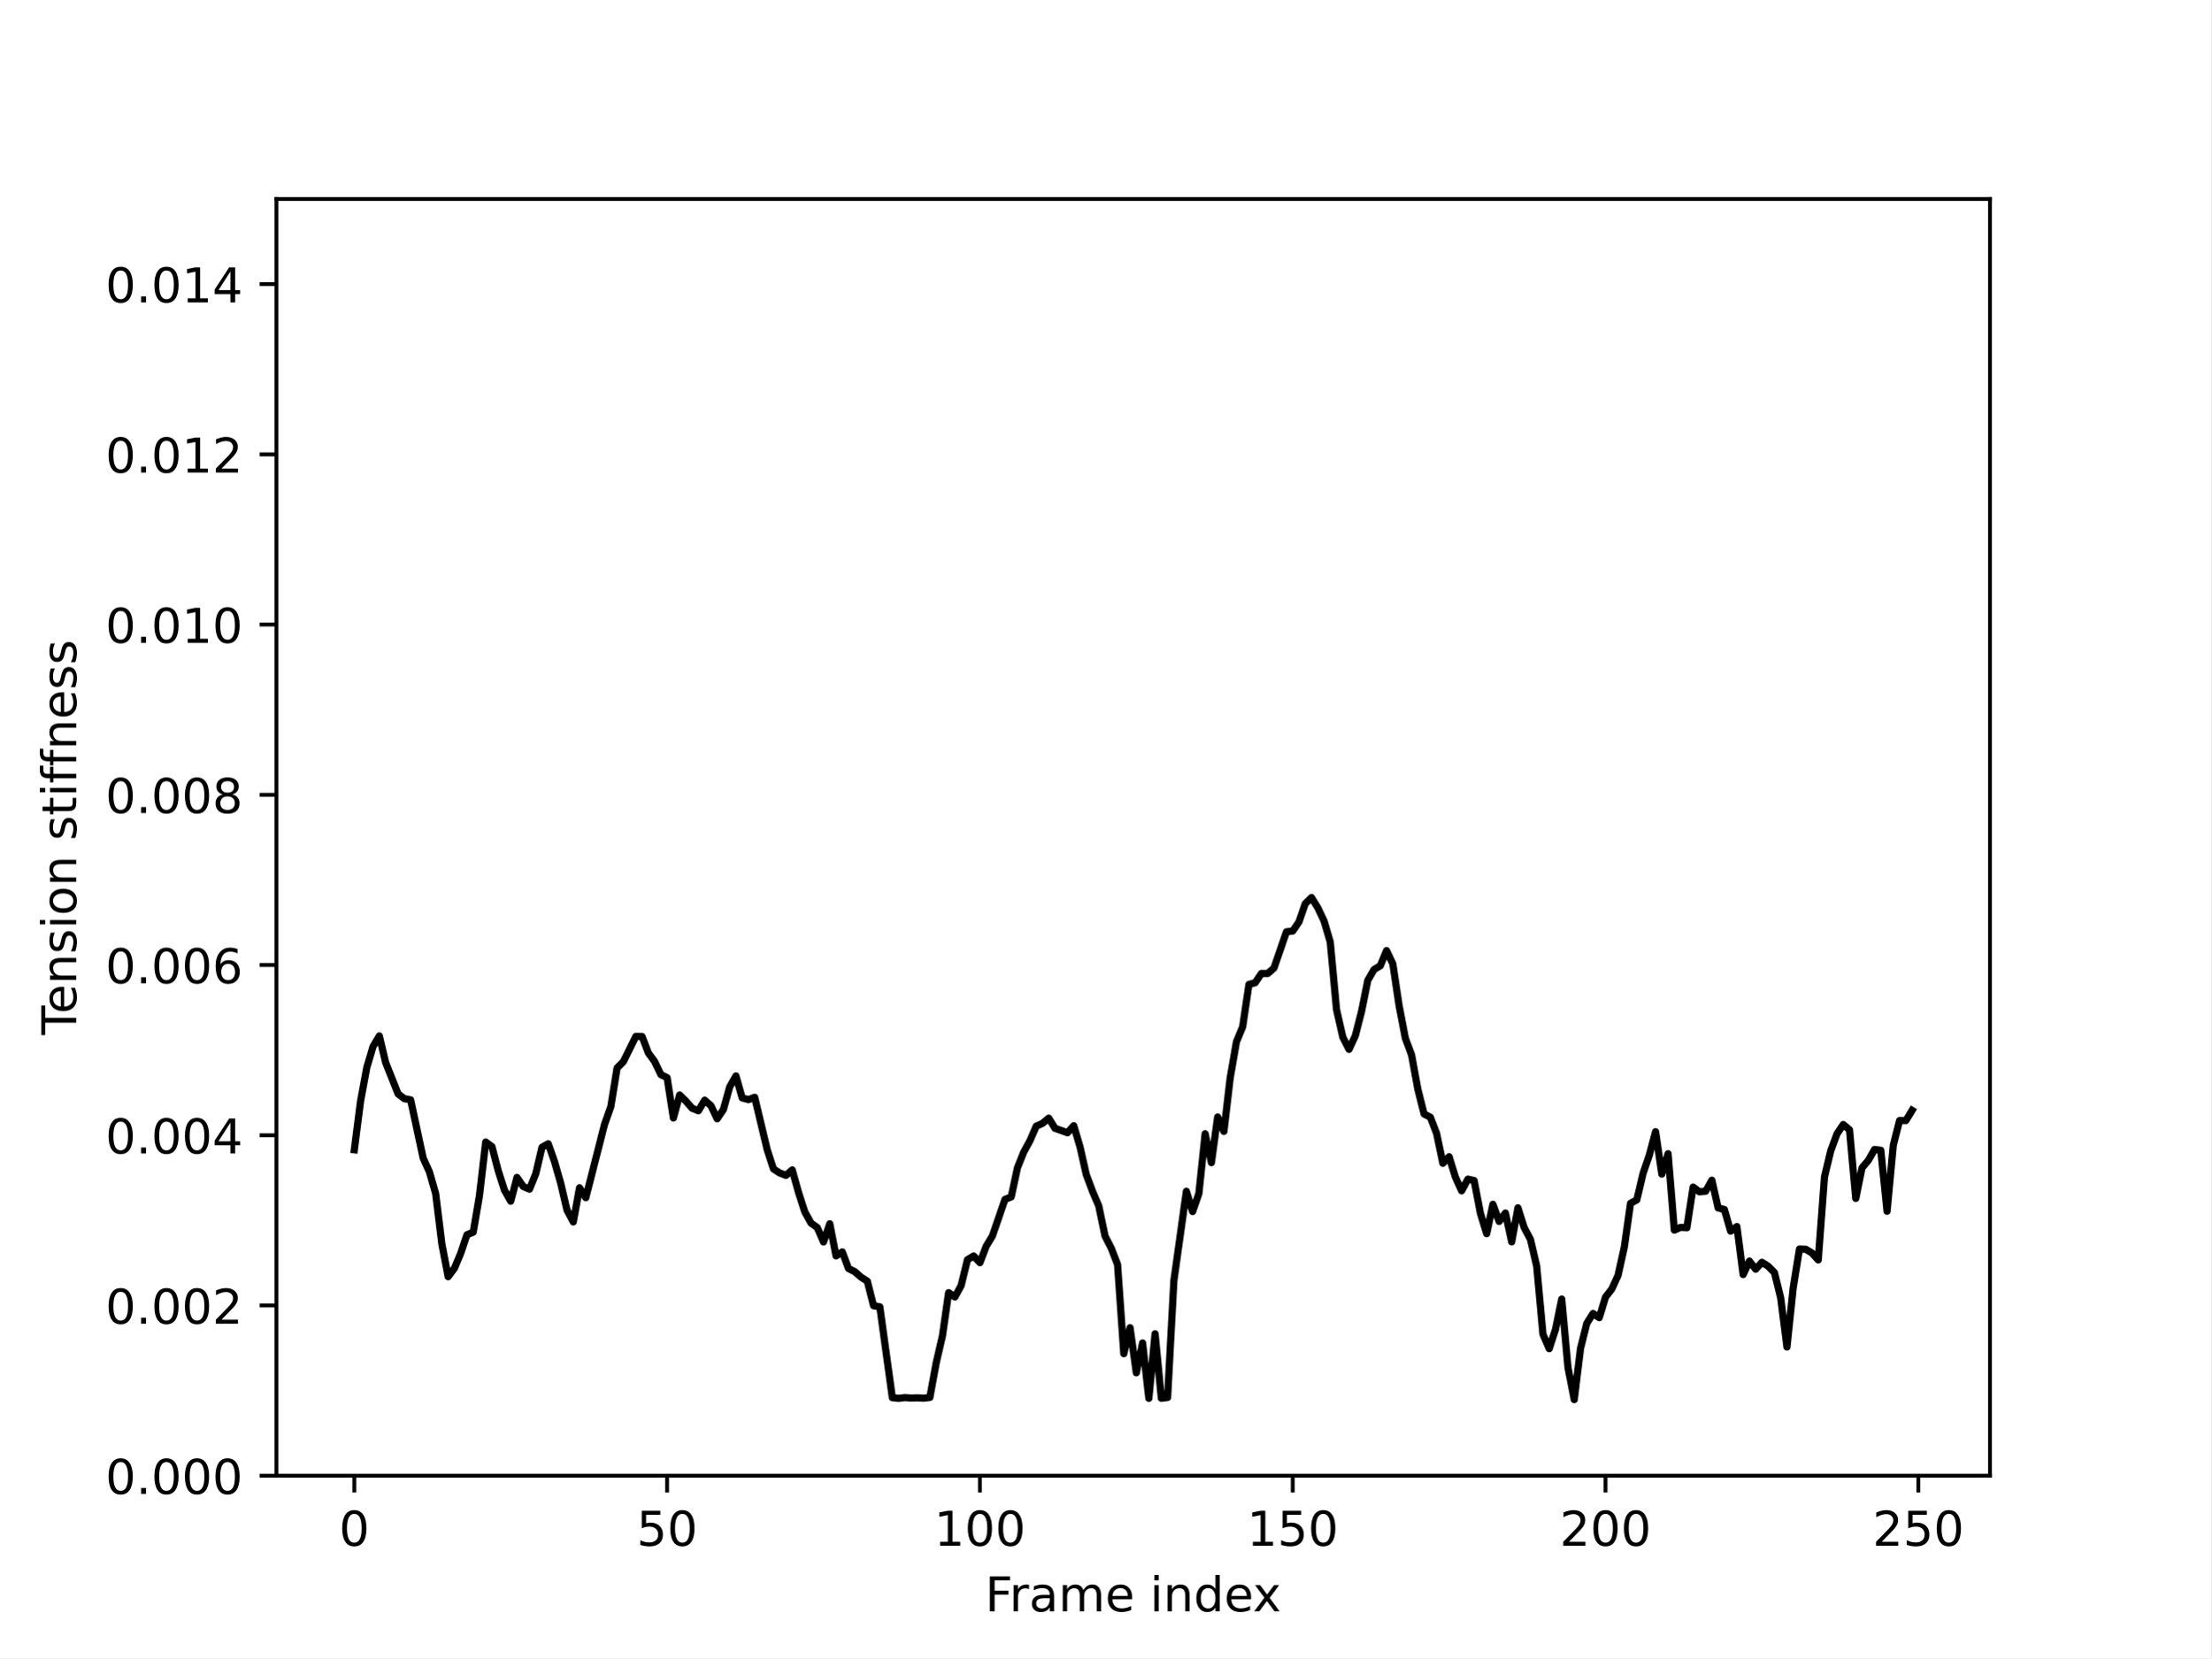
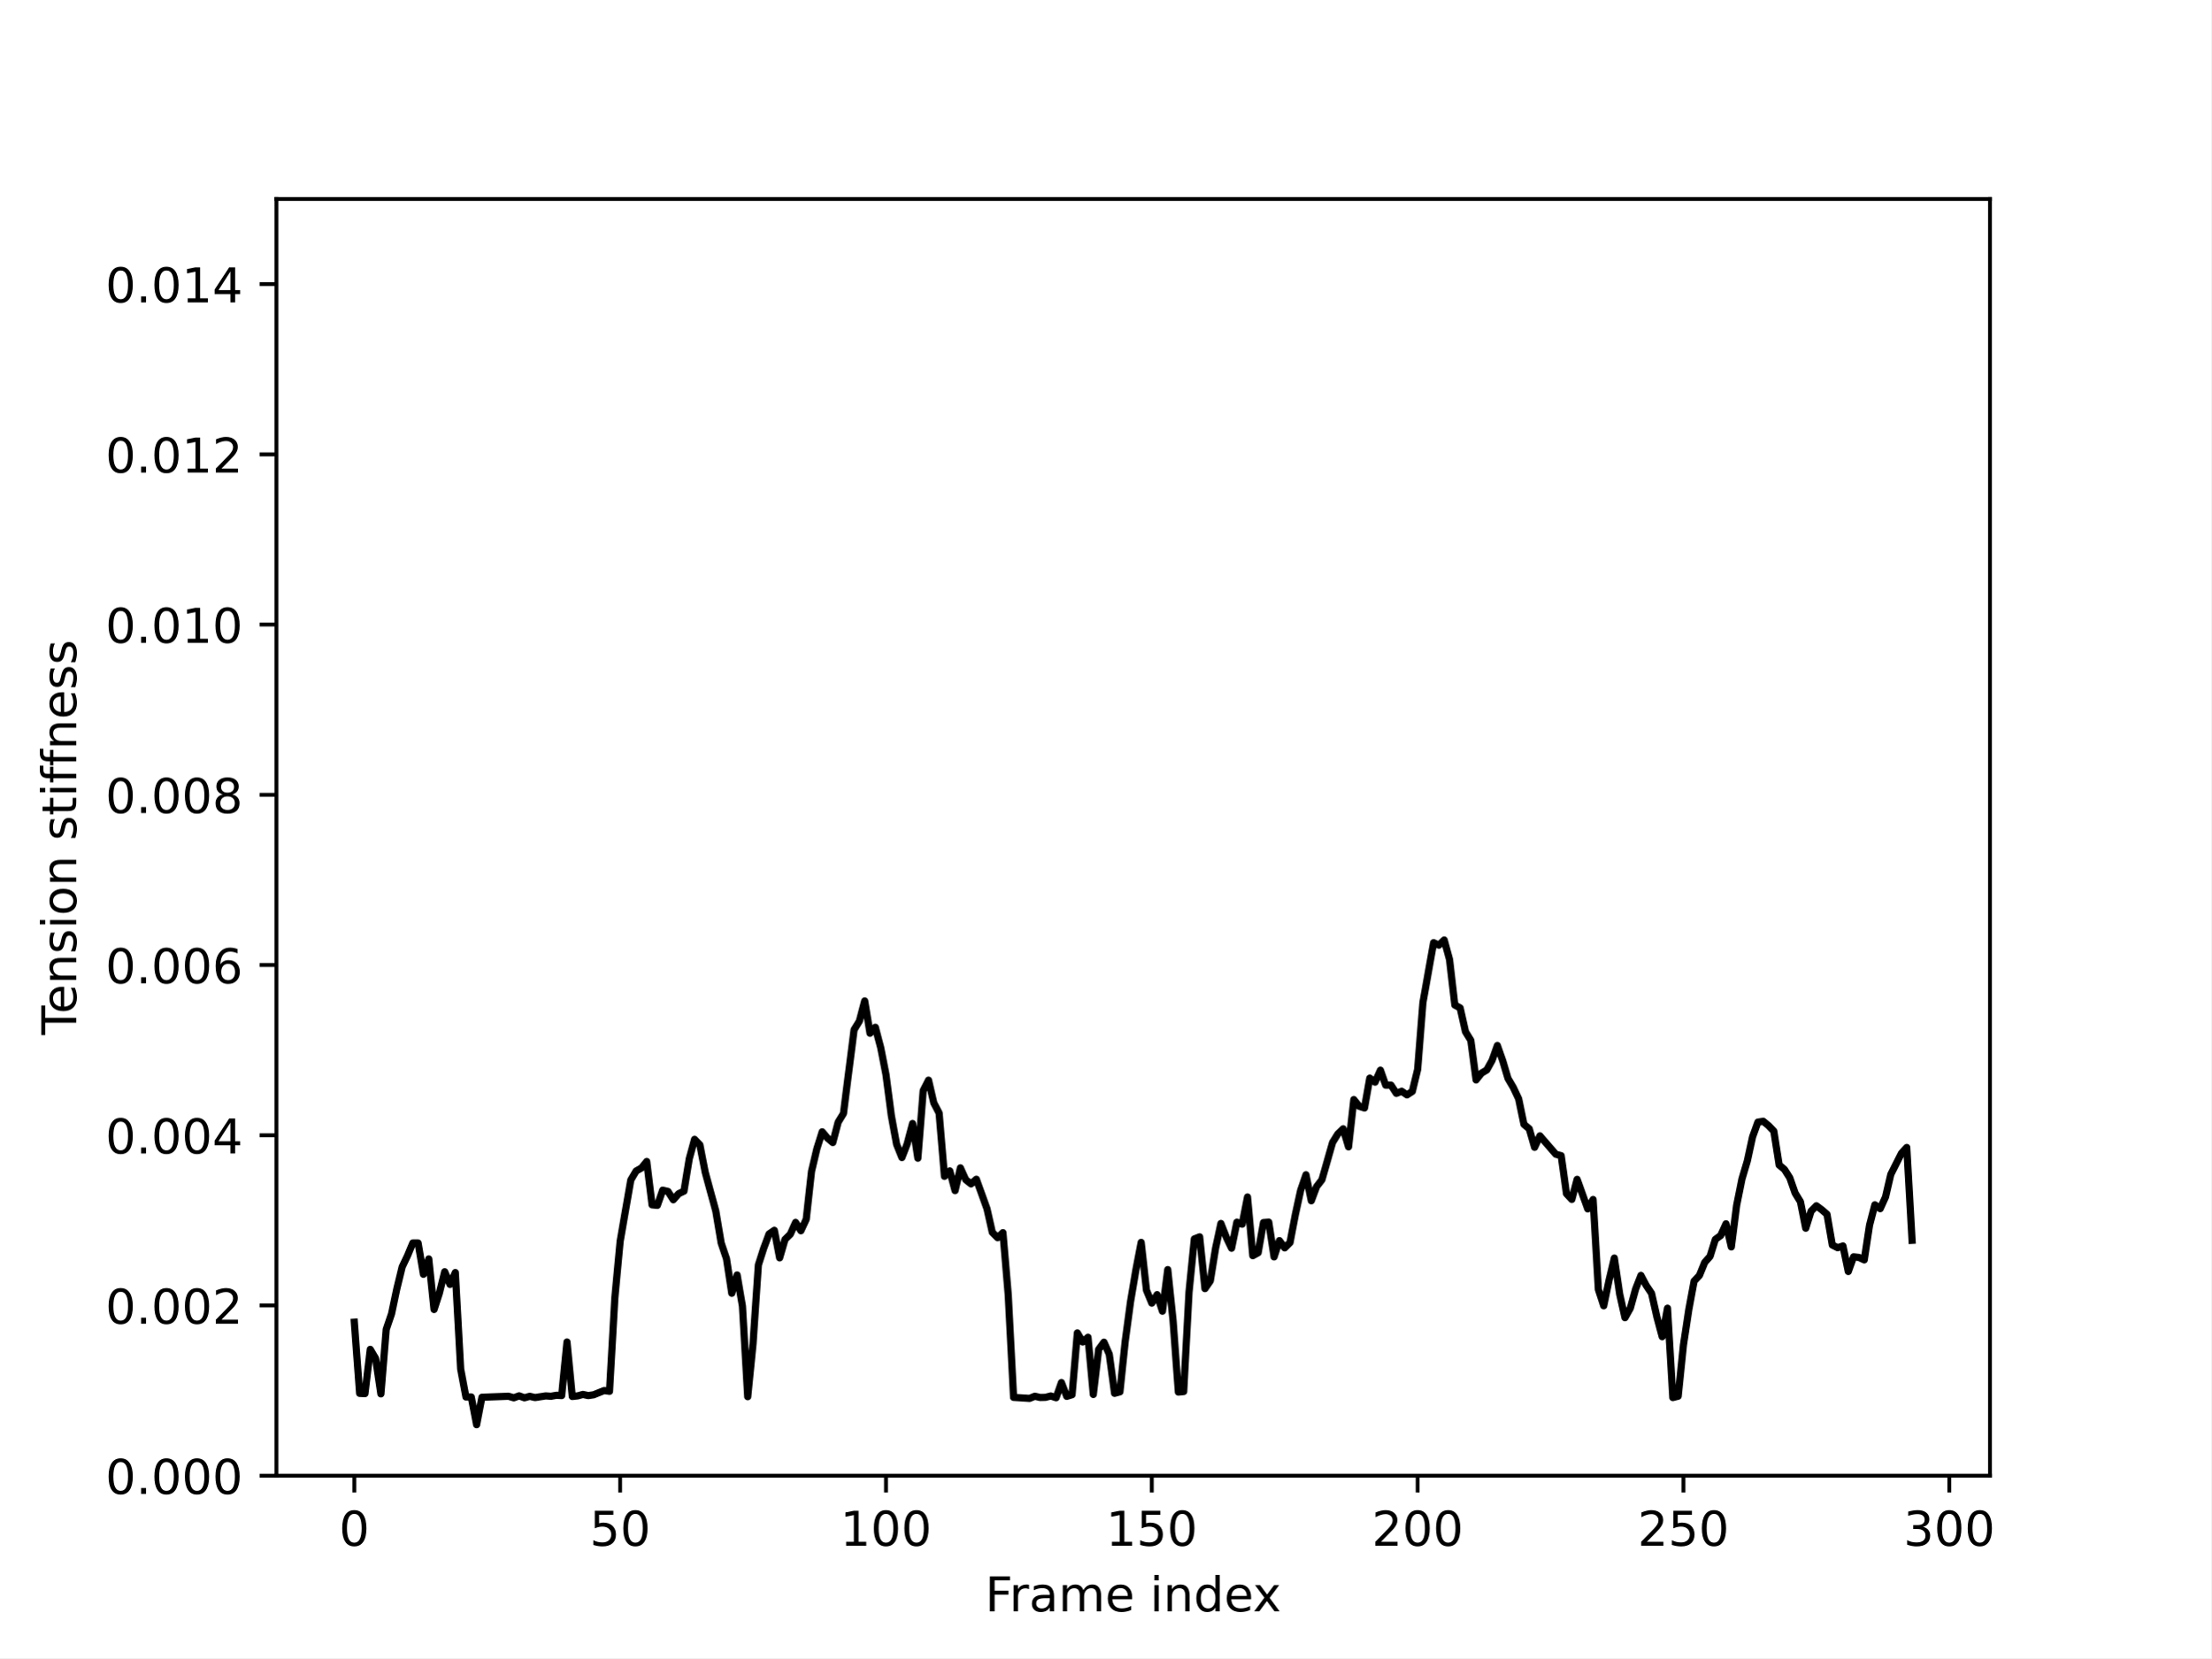
<svg xmlns="http://www.w3.org/2000/svg" xmlns:xlink="http://www.w3.org/1999/xlink" width="460.8pt" height="345.6pt" viewBox="0 0 460.8 345.6" version="1.1">
  <defs>
    <style type="text/css">*{stroke-linejoin: round; stroke-linecap: butt}</style>
  </defs>
  <g id="figure_1">
    <g id="patch_1">
      <path d="M 0 345.6  L 460.8 345.6  L 460.8 0  L 0 0  z " style="fill: #ffffff" />
    </g>
    <g id="axes_1">
      <g id="patch_2">
        <path d="M 57.6 307.584  L 414.72 307.584  L 414.72 41.472  L 57.6 41.472  z " style="fill: #ffffff" />
      </g>
      <g id="matplotlib.axis_1">
        <g id="xtick_1">
          <g id="line2d_1">
            <defs>
-               <path id="ma1bba1ea46" d="M 0 0  L 0 3.5  " style="stroke: #000000; stroke-width: 0.8" />
+               <path id="m346ab66e08" d="M 0 0  L 0 3.5  " style="stroke: #000000; stroke-width: 0.8" />
            </defs>
            <g>
-               <use xlink:href="#ma1bba1ea46" x="73.833" y="307.584" style="stroke: #000000; stroke-width: 0.8" />
+               <use xlink:href="#m346ab66e08" x="73.833" y="307.584" style="stroke: #000000; stroke-width: 0.8" />
            </g>
          </g>
          <g id="text_1">
            <g transform="translate(70.65148 322.1824) scale(0.1 -0.1)">
              <defs>
                <path id="DejaVuSans-30" d="M 2034 4250  Q 1547 4250 1301 3770  Q 1056 3291 1056 2328  Q 1056 1369 1301 889  Q 1547 409 2034 409  Q 2525 409 2770 889  Q 3016 1369 3016 2328  Q 3016 3291 2770 3770  Q 2525 4250 2034 4250  z M 2034 4750  Q 2819 4750 3233 4129  Q 3647 3509 3647 2328  Q 3647 1150 3233 529  Q 2819 -91 2034 -91  Q 1250 -91 836 529  Q 422 1150 422 2328  Q 422 3509 836 4129  Q 1250 4750 2034 4750  z " transform="scale(0.015625)" />
              </defs>
              <use xlink:href="#DejaVuSans-30" />
            </g>
          </g>
        </g>
        <g id="xtick_2">
          <g id="line2d_2">
            <g>
-               <use xlink:href="#ma1bba1ea46" x="139.024" y="307.584" style="stroke: #000000; stroke-width: 0.8" />
+               <use xlink:href="#m346ab66e08" x="129.235" y="307.584" style="stroke: #000000; stroke-width: 0.8" />
            </g>
          </g>
          <g id="text_2">
-             <g transform="translate(132.6619 322.1824) scale(0.1 -0.1)">
+             <g transform="translate(122.872 322.1824) scale(0.1 -0.1)">
              <defs>
                <path id="DejaVuSans-35" d="M 691 4666  L 3169 4666  L 3169 4134  L 1269 4134  L 1269 2991  Q 1406 3038 1543 3061  Q 1681 3084 1819 3084  Q 2600 3084 3056 2656  Q 3513 2228 3513 1497  Q 3513 744 3044 326  Q 2575 -91 1722 -91  Q 1428 -91 1123 -41  Q 819 9 494 109  L 494 744  Q 775 591 1075 516  Q 1375 441 1709 441  Q 2250 441 2565 725  Q 2881 1009 2881 1497  Q 2881 1984 2565 2268  Q 2250 2553 1709 2553  Q 1456 2553 1204 2497  Q 953 2441 691 2322  L 691 4666  z " transform="scale(0.015625)" />
              </defs>
              <use xlink:href="#DejaVuSans-35" />
              <use xlink:href="#DejaVuSans-30" x="63.623" />
            </g>
          </g>
        </g>
        <g id="xtick_3">
          <g id="line2d_3">
            <g>
-               <use xlink:href="#ma1bba1ea46" x="204.216" y="307.584" style="stroke: #000000; stroke-width: 0.8" />
+               <use xlink:href="#m346ab66e08" x="184.636" y="307.584" style="stroke: #000000; stroke-width: 0.8" />
            </g>
          </g>
          <g id="text_3">
-             <g transform="translate(194.6723 322.1824) scale(0.1 -0.1)">
+             <g transform="translate(175.0926 322.1824) scale(0.1 -0.1)">
              <defs>
                <path id="DejaVuSans-31" d="M 794 531  L 1825 531  L 1825 4091  L 703 3866  L 703 4441  L 1819 4666  L 2450 4666  L 2450 531  L 3481 531  L 3481 0  L 794 0  L 794 531  z " transform="scale(0.015625)" />
              </defs>
              <use xlink:href="#DejaVuSans-31" />
              <use xlink:href="#DejaVuSans-30" x="63.623" />
              <use xlink:href="#DejaVuSans-30" x="127.246" />
            </g>
          </g>
        </g>
        <g id="xtick_4">
          <g id="line2d_4">
            <g>
-               <use xlink:href="#ma1bba1ea46" x="269.408" y="307.584" style="stroke: #000000; stroke-width: 0.8" />
+               <use xlink:href="#m346ab66e08" x="240.038" y="307.584" style="stroke: #000000; stroke-width: 0.8" />
            </g>
          </g>
          <g id="text_4">
-             <g transform="translate(259.864 322.1824) scale(0.1 -0.1)">
+             <g transform="translate(230.4944 322.1824) scale(0.1 -0.1)">
              <use xlink:href="#DejaVuSans-31" />
              <use xlink:href="#DejaVuSans-35" x="63.623" />
              <use xlink:href="#DejaVuSans-30" x="127.246" />
            </g>
          </g>
        </g>
        <g id="xtick_5">
          <g id="line2d_5">
            <g>
-               <use xlink:href="#ma1bba1ea46" x="334.599" y="307.584" style="stroke: #000000; stroke-width: 0.8" />
+               <use xlink:href="#m346ab66e08" x="295.44" y="307.584" style="stroke: #000000; stroke-width: 0.8" />
            </g>
          </g>
          <g id="text_5">
-             <g transform="translate(325.0557 322.1824) scale(0.1 -0.1)">
+             <g transform="translate(285.8962 322.1824) scale(0.1 -0.1)">
              <defs>
                <path id="DejaVuSans-32" d="M 1228 531  L 3431 531  L 3431 0  L 469 0  L 469 531  Q 828 903 1448 1529  Q 2069 2156 2228 2338  Q 2531 2678 2651 2914  Q 2772 3150 2772 3378  Q 2772 3750 2511 3984  Q 2250 4219 1831 4219  Q 1534 4219 1204 4116  Q 875 4013 500 3803  L 500 4441  Q 881 4594 1212 4672  Q 1544 4750 1819 4750  Q 2544 4750 2975 4387  Q 3406 4025 3406 3419  Q 3406 3131 3298 2873  Q 3191 2616 2906 2266  Q 2828 2175 2409 1742  Q 1991 1309 1228 531  z " transform="scale(0.015625)" />
              </defs>
              <use xlink:href="#DejaVuSans-32" />
              <use xlink:href="#DejaVuSans-30" x="63.623" />
              <use xlink:href="#DejaVuSans-30" x="127.246" />
            </g>
          </g>
        </g>
        <g id="xtick_6">
          <g id="line2d_6">
            <g>
-               <use xlink:href="#ma1bba1ea46" x="399.791" y="307.584" style="stroke: #000000; stroke-width: 0.8" />
+               <use xlink:href="#m346ab66e08" x="350.842" y="307.584" style="stroke: #000000; stroke-width: 0.8" />
            </g>
          </g>
          <g id="text_6">
-             <g transform="translate(390.2474 322.1824) scale(0.1 -0.1)">
+             <g transform="translate(341.298 322.1824) scale(0.1 -0.1)">
              <use xlink:href="#DejaVuSans-32" />
              <use xlink:href="#DejaVuSans-35" x="63.623" />
              <use xlink:href="#DejaVuSans-30" x="127.246" />
            </g>
          </g>
        </g>
-         <g id="text_7">
+         <g id="xtick_7">
+           <g id="line2d_7">
+             <g>
+               <use xlink:href="#m346ab66e08" x="406.244" y="307.584" style="stroke: #000000; stroke-width: 0.8" />
+             </g>
+           </g>
+           <g id="text_7">
+             <g transform="translate(396.6998 322.1824) scale(0.1 -0.1)">
+               <defs>
+                 <path id="DejaVuSans-33" d="M 2597 2516  Q 3050 2419 3304 2112  Q 3559 1806 3559 1356  Q 3559 666 3084 287  Q 2609 -91 1734 -91  Q 1441 -91 1130 -33  Q 819 25 488 141  L 488 750  Q 750 597 1062 519  Q 1375 441 1716 441  Q 2309 441 2620 675  Q 2931 909 2931 1356  Q 2931 1769 2642 2001  Q 2353 2234 1838 2234  L 1294 2234  L 1294 2753  L 1863 2753  Q 2328 2753 2575 2939  Q 2822 3125 2822 3475  Q 2822 3834 2567 4026  Q 2313 4219 1838 4219  Q 1578 4219 1281 4162  Q 984 4106 628 3988  L 628 4550  Q 988 4650 1302 4700  Q 1616 4750 1894 4750  Q 2613 4750 3031 4423  Q 3450 4097 3450 3541  Q 3450 3153 3228 2886  Q 3006 2619 2597 2516  z " transform="scale(0.015625)" />
+               </defs>
+               <use xlink:href="#DejaVuSans-33" />
+               <use xlink:href="#DejaVuSans-30" x="63.623" />
+               <use xlink:href="#DejaVuSans-30" x="127.246" />
+             </g>
+           </g>
+         </g>
+         <g id="text_8">
          <g transform="translate(205.3108 335.8606) scale(0.1 -0.1)">
            <defs>
              <path id="DejaVuSans-46" d="M 628 4666  L 3309 4666  L 3309 4134  L 1259 4134  L 1259 2759  L 3109 2759  L 3109 2228  L 1259 2228  L 1259 0  L 628 0  L 628 4666  z " transform="scale(0.015625)" />
              <path id="DejaVuSans-72" d="M 2631 2963  Q 2534 3019 2420 3045  Q 2306 3072 2169 3072  Q 1681 3072 1420 2755  Q 1159 2438 1159 1844  L 1159 0  L 581 0  L 581 3500  L 1159 3500  L 1159 2956  Q 1341 3275 1631 3429  Q 1922 3584 2338 3584  Q 2397 3584 2469 3576  Q 2541 3569 2628 3553  L 2631 2963  z " transform="scale(0.015625)" />
              <path id="DejaVuSans-61" d="M 2194 1759  Q 1497 1759 1228 1600  Q 959 1441 959 1056  Q 959 750 1161 570  Q 1363 391 1709 391  Q 2188 391 2477 730  Q 2766 1069 2766 1631  L 2766 1759  L 2194 1759  z M 3341 1997  L 3341 0  L 2766 0  L 2766 531  Q 2569 213 2275 61  Q 1981 -91 1556 -91  Q 1019 -91 701 211  Q 384 513 384 1019  Q 384 1609 779 1909  Q 1175 2209 1959 2209  L 2766 2209  L 2766 2266  Q 2766 2663 2505 2880  Q 2244 3097 1772 3097  Q 1472 3097 1187 3025  Q 903 2953 641 2809  L 641 3341  Q 956 3463 1253 3523  Q 1550 3584 1831 3584  Q 2591 3584 2966 3190  Q 3341 2797 3341 1997  z " transform="scale(0.015625)" />
              <path id="DejaVuSans-6d" d="M 3328 2828  Q 3544 3216 3844 3400  Q 4144 3584 4550 3584  Q 5097 3584 5394 3201  Q 5691 2819 5691 2113  L 5691 0  L 5113 0  L 5113 2094  Q 5113 2597 4934 2840  Q 4756 3084 4391 3084  Q 3944 3084 3684 2787  Q 3425 2491 3425 1978  L 3425 0  L 2847 0  L 2847 2094  Q 2847 2600 2669 2842  Q 2491 3084 2119 3084  Q 1678 3084 1418 2786  Q 1159 2488 1159 1978  L 1159 0  L 581 0  L 581 3500  L 1159 3500  L 1159 2956  Q 1356 3278 1631 3431  Q 1906 3584 2284 3584  Q 2666 3584 2933 3390  Q 3200 3197 3328 2828  z " transform="scale(0.015625)" />
              <path id="DejaVuSans-65" d="M 3597 1894  L 3597 1613  L 953 1613  Q 991 1019 1311 708  Q 1631 397 2203 397  Q 2534 397 2845 478  Q 3156 559 3463 722  L 3463 178  Q 3153 47 2828 -22  Q 2503 -91 2169 -91  Q 1331 -91 842 396  Q 353 884 353 1716  Q 353 2575 817 3079  Q 1281 3584 2069 3584  Q 2775 3584 3186 3129  Q 3597 2675 3597 1894  z M 3022 2063  Q 3016 2534 2758 2815  Q 2500 3097 2075 3097  Q 1594 3097 1305 2825  Q 1016 2553 972 2059  L 3022 2063  z " transform="scale(0.015625)" />
              <path id="DejaVuSans-20" transform="scale(0.015625)" />
              <path id="DejaVuSans-69" d="M 603 3500  L 1178 3500  L 1178 0  L 603 0  L 603 3500  z M 603 4863  L 1178 4863  L 1178 4134  L 603 4134  L 603 4863  z " transform="scale(0.015625)" />
              <path id="DejaVuSans-6e" d="M 3513 2113  L 3513 0  L 2938 0  L 2938 2094  Q 2938 2591 2744 2837  Q 2550 3084 2163 3084  Q 1697 3084 1428 2787  Q 1159 2491 1159 1978  L 1159 0  L 581 0  L 581 3500  L 1159 3500  L 1159 2956  Q 1366 3272 1645 3428  Q 1925 3584 2291 3584  Q 2894 3584 3203 3211  Q 3513 2838 3513 2113  z " transform="scale(0.015625)" />
              <path id="DejaVuSans-64" d="M 2906 2969  L 2906 4863  L 3481 4863  L 3481 0  L 2906 0  L 2906 525  Q 2725 213 2448 61  Q 2172 -91 1784 -91  Q 1150 -91 751 415  Q 353 922 353 1747  Q 353 2572 751 3078  Q 1150 3584 1784 3584  Q 2172 3584 2448 3432  Q 2725 3281 2906 2969  z M 947 1747  Q 947 1113 1208 752  Q 1469 391 1925 391  Q 2381 391 2643 752  Q 2906 1113 2906 1747  Q 2906 2381 2643 2742  Q 2381 3103 1925 3103  Q 1469 3103 1208 2742  Q 947 2381 947 1747  z " transform="scale(0.015625)" />
              <path id="DejaVuSans-78" d="M 3513 3500  L 2247 1797  L 3578 0  L 2900 0  L 1881 1375  L 863 0  L 184 0  L 1544 1831  L 300 3500  L 978 3500  L 1906 2253  L 2834 3500  L 3513 3500  z " transform="scale(0.015625)" />
            </defs>
            <use xlink:href="#DejaVuSans-46" />
            <use xlink:href="#DejaVuSans-72" x="50.27" />
            <use xlink:href="#DejaVuSans-61" x="91.383" />
            <use xlink:href="#DejaVuSans-6d" x="152.662" />
            <use xlink:href="#DejaVuSans-65" x="250.074" />
            <use xlink:href="#DejaVuSans-20" x="311.598" />
            <use xlink:href="#DejaVuSans-69" x="343.385" />
            <use xlink:href="#DejaVuSans-6e" x="371.168" />
            <use xlink:href="#DejaVuSans-64" x="434.547" />
            <use xlink:href="#DejaVuSans-65" x="498.023" />
            <use xlink:href="#DejaVuSans-78" x="557.797" />
          </g>
        </g>
      </g>
      <g id="matplotlib.axis_2">
        <g id="ytick_1">
-           <g id="line2d_7">
+           <g id="line2d_8">
            <defs>
-               <path id="md72e929587" d="M 0 0  L -3.5 0  " style="stroke: #000000; stroke-width: 0.8" />
+               <path id="m04c22c3014" d="M 0 0  L -3.5 0  " style="stroke: #000000; stroke-width: 0.8" />
            </defs>
            <g>
-               <use xlink:href="#md72e929587" x="57.6" y="307.584" style="stroke: #000000; stroke-width: 0.8" />
-             </g>
-           </g>
-           <g id="text_8">
+               <use xlink:href="#m04c22c3014" x="57.6" y="307.584" style="stroke: #000000; stroke-width: 0.8" />
+             </g>
+           </g>
+           <g id="text_9">
            <g transform="translate(21.97188 311.3832) scale(0.1 -0.1)">
              <defs>
                <path id="DejaVuSans-2e" d="M 684 794  L 1344 794  L 1344 0  L 684 0  L 684 794  z " transform="scale(0.015625)" />
              </defs>
              <use xlink:href="#DejaVuSans-30" />
              <use xlink:href="#DejaVuSans-2e" x="63.623" />
              <use xlink:href="#DejaVuSans-30" x="95.41" />
              <use xlink:href="#DejaVuSans-30" x="159.033" />
              <use xlink:href="#DejaVuSans-30" x="222.656" />
            </g>
          </g>
        </g>
        <g id="ytick_2">
-           <g id="line2d_8">
-             <g>
-               <use xlink:href="#md72e929587" x="57.6" y="272.102" style="stroke: #000000; stroke-width: 0.8" />
-             </g>
-           </g>
-           <g id="text_9">
+           <g id="line2d_9">
+             <g>
+               <use xlink:href="#m04c22c3014" x="57.6" y="272.102" style="stroke: #000000; stroke-width: 0.8" />
+             </g>
+           </g>
+           <g id="text_10">
            <g transform="translate(21.97188 275.9016) scale(0.1 -0.1)">
              <use xlink:href="#DejaVuSans-30" />
              <use xlink:href="#DejaVuSans-2e" x="63.623" />
              <use xlink:href="#DejaVuSans-30" x="95.41" />
              <use xlink:href="#DejaVuSans-30" x="159.033" />
              <use xlink:href="#DejaVuSans-32" x="222.656" />
            </g>
          </g>
        </g>
        <g id="ytick_3">
-           <g id="line2d_9">
-             <g>
-               <use xlink:href="#md72e929587" x="57.6" y="236.621" style="stroke: #000000; stroke-width: 0.8" />
-             </g>
-           </g>
-           <g id="text_10">
+           <g id="line2d_10">
+             <g>
+               <use xlink:href="#m04c22c3014" x="57.6" y="236.621" style="stroke: #000000; stroke-width: 0.8" />
+             </g>
+           </g>
+           <g id="text_11">
            <g transform="translate(21.97188 240.42) scale(0.1 -0.1)">
              <defs>
                <path id="DejaVuSans-34" d="M 2419 4116  L 825 1625  L 2419 1625  L 2419 4116  z M 2253 4666  L 3047 4666  L 3047 1625  L 3713 1625  L 3713 1100  L 3047 1100  L 3047 0  L 2419 0  L 2419 1100  L 313 1100  L 313 1709  L 2253 4666  z " transform="scale(0.015625)" />
              </defs>
              <use xlink:href="#DejaVuSans-30" />
              <use xlink:href="#DejaVuSans-2e" x="63.623" />
              <use xlink:href="#DejaVuSans-30" x="95.41" />
              <use xlink:href="#DejaVuSans-30" x="159.033" />
              <use xlink:href="#DejaVuSans-34" x="222.656" />
            </g>
          </g>
        </g>
        <g id="ytick_4">
-           <g id="line2d_10">
-             <g>
-               <use xlink:href="#md72e929587" x="57.6" y="201.139" style="stroke: #000000; stroke-width: 0.8" />
-             </g>
-           </g>
-           <g id="text_11">
+           <g id="line2d_11">
+             <g>
+               <use xlink:href="#m04c22c3014" x="57.6" y="201.139" style="stroke: #000000; stroke-width: 0.8" />
+             </g>
+           </g>
+           <g id="text_12">
            <g transform="translate(21.97188 204.9384) scale(0.1 -0.1)">
              <defs>
                <path id="DejaVuSans-36" d="M 2113 2584  Q 1688 2584 1439 2293  Q 1191 2003 1191 1497  Q 1191 994 1439 701  Q 1688 409 2113 409  Q 2538 409 2786 701  Q 3034 994 3034 1497  Q 3034 2003 2786 2293  Q 2538 2584 2113 2584  z M 3366 4563  L 3366 3988  Q 3128 4100 2886 4159  Q 2644 4219 2406 4219  Q 1781 4219 1451 3797  Q 1122 3375 1075 2522  Q 1259 2794 1537 2939  Q 1816 3084 2150 3084  Q 2853 3084 3261 2657  Q 3669 2231 3669 1497  Q 3669 778 3244 343  Q 2819 -91 2113 -91  Q 1303 -91 875 529  Q 447 1150 447 2328  Q 447 3434 972 4092  Q 1497 4750 2381 4750  Q 2619 4750 2861 4703  Q 3103 4656 3366 4563  z " transform="scale(0.015625)" />
              </defs>
              <use xlink:href="#DejaVuSans-30" />
              <use xlink:href="#DejaVuSans-2e" x="63.623" />
              <use xlink:href="#DejaVuSans-30" x="95.41" />
              <use xlink:href="#DejaVuSans-30" x="159.033" />
              <use xlink:href="#DejaVuSans-36" x="222.656" />
            </g>
          </g>
        </g>
        <g id="ytick_5">
-           <g id="line2d_11">
-             <g>
-               <use xlink:href="#md72e929587" x="57.6" y="165.658" style="stroke: #000000; stroke-width: 0.8" />
-             </g>
-           </g>
-           <g id="text_12">
+           <g id="line2d_12">
+             <g>
+               <use xlink:href="#m04c22c3014" x="57.6" y="165.658" style="stroke: #000000; stroke-width: 0.8" />
+             </g>
+           </g>
+           <g id="text_13">
            <g transform="translate(21.97188 169.4568) scale(0.1 -0.1)">
              <defs>
                <path id="DejaVuSans-38" d="M 2034 2216  Q 1584 2216 1326 1975  Q 1069 1734 1069 1313  Q 1069 891 1326 650  Q 1584 409 2034 409  Q 2484 409 2743 651  Q 3003 894 3003 1313  Q 3003 1734 2745 1975  Q 2488 2216 2034 2216  z M 1403 2484  Q 997 2584 770 2862  Q 544 3141 544 3541  Q 544 4100 942 4425  Q 1341 4750 2034 4750  Q 2731 4750 3128 4425  Q 3525 4100 3525 3541  Q 3525 3141 3298 2862  Q 3072 2584 2669 2484  Q 3125 2378 3379 2068  Q 3634 1759 3634 1313  Q 3634 634 3220 271  Q 2806 -91 2034 -91  Q 1263 -91 848 271  Q 434 634 434 1313  Q 434 1759 690 2068  Q 947 2378 1403 2484  z M 1172 3481  Q 1172 3119 1398 2916  Q 1625 2713 2034 2713  Q 2441 2713 2670 2916  Q 2900 3119 2900 3481  Q 2900 3844 2670 4047  Q 2441 4250 2034 4250  Q 1625 4250 1398 4047  Q 1172 3844 1172 3481  z " transform="scale(0.015625)" />
              </defs>
              <use xlink:href="#DejaVuSans-30" />
              <use xlink:href="#DejaVuSans-2e" x="63.623" />
              <use xlink:href="#DejaVuSans-30" x="95.41" />
              <use xlink:href="#DejaVuSans-30" x="159.033" />
              <use xlink:href="#DejaVuSans-38" x="222.656" />
            </g>
          </g>
        </g>
        <g id="ytick_6">
-           <g id="line2d_12">
-             <g>
-               <use xlink:href="#md72e929587" x="57.6" y="130.176" style="stroke: #000000; stroke-width: 0.8" />
-             </g>
-           </g>
-           <g id="text_13">
+           <g id="line2d_13">
+             <g>
+               <use xlink:href="#m04c22c3014" x="57.6" y="130.176" style="stroke: #000000; stroke-width: 0.8" />
+             </g>
+           </g>
+           <g id="text_14">
            <g transform="translate(21.97188 133.9752) scale(0.1 -0.1)">
              <use xlink:href="#DejaVuSans-30" />
              <use xlink:href="#DejaVuSans-2e" x="63.623" />
              <use xlink:href="#DejaVuSans-30" x="95.41" />
              <use xlink:href="#DejaVuSans-31" x="159.033" />
              <use xlink:href="#DejaVuSans-30" x="222.656" />
            </g>
          </g>
        </g>
        <g id="ytick_7">
-           <g id="line2d_13">
-             <g>
-               <use xlink:href="#md72e929587" x="57.6" y="94.694" style="stroke: #000000; stroke-width: 0.8" />
-             </g>
-           </g>
-           <g id="text_14">
+           <g id="line2d_14">
+             <g>
+               <use xlink:href="#m04c22c3014" x="57.6" y="94.694" style="stroke: #000000; stroke-width: 0.8" />
+             </g>
+           </g>
+           <g id="text_15">
            <g transform="translate(21.97188 98.49362) scale(0.1 -0.1)">
              <use xlink:href="#DejaVuSans-30" />
              <use xlink:href="#DejaVuSans-2e" x="63.623" />
              <use xlink:href="#DejaVuSans-30" x="95.41" />
              <use xlink:href="#DejaVuSans-31" x="159.033" />
              <use xlink:href="#DejaVuSans-32" x="222.656" />
            </g>
          </g>
        </g>
        <g id="ytick_8">
-           <g id="line2d_14">
-             <g>
-               <use xlink:href="#md72e929587" x="57.6" y="59.213" style="stroke: #000000; stroke-width: 0.8" />
-             </g>
-           </g>
-           <g id="text_15">
+           <g id="line2d_15">
+             <g>
+               <use xlink:href="#m04c22c3014" x="57.6" y="59.213" style="stroke: #000000; stroke-width: 0.8" />
+             </g>
+           </g>
+           <g id="text_16">
            <g transform="translate(21.97188 63.01202) scale(0.1 -0.1)">
              <use xlink:href="#DejaVuSans-30" />
              <use xlink:href="#DejaVuSans-2e" x="63.623" />
              <use xlink:href="#DejaVuSans-30" x="95.41" />
              <use xlink:href="#DejaVuSans-31" x="159.033" />
              <use xlink:href="#DejaVuSans-34" x="222.656" />
            </g>
          </g>
        </g>
-         <g id="text_16">
+         <g id="text_17">
          <g transform="translate(15.89219 215.7171) rotate(-90) scale(0.1 -0.1)">
            <defs>
              <path id="DejaVuSans-54" d="M -19 4666  L 3928 4666  L 3928 4134  L 2272 4134  L 2272 0  L 1638 0  L 1638 4134  L -19 4134  L -19 4666  z " transform="scale(0.015625)" />
              <path id="DejaVuSans-73" d="M 2834 3397  L 2834 2853  Q 2591 2978 2328 3040  Q 2066 3103 1784 3103  Q 1356 3103 1142 2972  Q 928 2841 928 2578  Q 928 2378 1081 2264  Q 1234 2150 1697 2047  L 1894 2003  Q 2506 1872 2764 1633  Q 3022 1394 3022 966  Q 3022 478 2636 193  Q 2250 -91 1575 -91  Q 1294 -91 989 -36  Q 684 19 347 128  L 347 722  Q 666 556 975 473  Q 1284 391 1588 391  Q 1994 391 2212 530  Q 2431 669 2431 922  Q 2431 1156 2273 1281  Q 2116 1406 1581 1522  L 1381 1569  Q 847 1681 609 1914  Q 372 2147 372 2553  Q 372 3047 722 3315  Q 1072 3584 1716 3584  Q 2034 3584 2315 3537  Q 2597 3491 2834 3397  z " transform="scale(0.015625)" />
              <path id="DejaVuSans-6f" d="M 1959 3097  Q 1497 3097 1228 2736  Q 959 2375 959 1747  Q 959 1119 1226 758  Q 1494 397 1959 397  Q 2419 397 2687 759  Q 2956 1122 2956 1747  Q 2956 2369 2687 2733  Q 2419 3097 1959 3097  z M 1959 3584  Q 2709 3584 3137 3096  Q 3566 2609 3566 1747  Q 3566 888 3137 398  Q 2709 -91 1959 -91  Q 1206 -91 779 398  Q 353 888 353 1747  Q 353 2609 779 3096  Q 1206 3584 1959 3584  z " transform="scale(0.015625)" />
              <path id="DejaVuSans-74" d="M 1172 4494  L 1172 3500  L 2356 3500  L 2356 3053  L 1172 3053  L 1172 1153  Q 1172 725 1289 603  Q 1406 481 1766 481  L 2356 481  L 2356 0  L 1766 0  Q 1100 0 847 248  Q 594 497 594 1153  L 594 3053  L 172 3053  L 172 3500  L 594 3500  L 594 4494  L 1172 4494  z " transform="scale(0.015625)" />
              <path id="DejaVuSans-66" d="M 2375 4863  L 2375 4384  L 1825 4384  Q 1516 4384 1395 4259  Q 1275 4134 1275 3809  L 1275 3500  L 2222 3500  L 2222 3053  L 1275 3053  L 1275 0  L 697 0  L 697 3053  L 147 3053  L 147 3500  L 697 3500  L 697 3744  Q 697 4328 969 4595  Q 1241 4863 1831 4863  L 2375 4863  z " transform="scale(0.015625)" />
            </defs>
            <use xlink:href="#DejaVuSans-54" />
            <use xlink:href="#DejaVuSans-65" x="44.084" />
            <use xlink:href="#DejaVuSans-6e" x="105.607" />
            <use xlink:href="#DejaVuSans-73" x="168.986" />
            <use xlink:href="#DejaVuSans-69" x="221.086" />
            <use xlink:href="#DejaVuSans-6f" x="248.869" />
            <use xlink:href="#DejaVuSans-6e" x="310.051" />
            <use xlink:href="#DejaVuSans-20" x="373.43" />
            <use xlink:href="#DejaVuSans-73" x="405.217" />
            <use xlink:href="#DejaVuSans-74" x="457.316" />
            <use xlink:href="#DejaVuSans-69" x="496.525" />
            <use xlink:href="#DejaVuSans-66" x="524.309" />
            <use xlink:href="#DejaVuSans-66" x="559.514" />
            <use xlink:href="#DejaVuSans-6e" x="594.719" />
            <use xlink:href="#DejaVuSans-65" x="658.098" />
            <use xlink:href="#DejaVuSans-73" x="719.621" />
            <use xlink:href="#DejaVuSans-73" x="771.721" />
          </g>
        </g>
      </g>
-       <g id="line2d_15">
-         <path d="M 73.833 239.655  L 75.137 229.494  L 76.44 222.48  L 77.744 218.107  L 79.048 215.925  L 80.352 221.446  L 82.96 228.004  L 84.263 229.007  L 85.567 229.241  L 88.175 241.363  L 89.479 244.252  L 90.783 248.779  L 92.086 259.323  L 93.39 266.107  L 94.694 264.35  L 95.998 261.247  L 97.302 257.381  L 98.606 256.836  L 99.909 249.245  L 101.213 238.039  L 102.517 238.992  L 103.821 244.005  L 105.125 248.06  L 106.429 250.375  L 107.732 245.416  L 109.036 247.301  L 110.34 247.861  L 111.644 244.655  L 112.948 239.131  L 114.252 238.411  L 115.555 242.113  L 116.859 246.682  L 118.163 252.231  L 119.467 254.693  L 120.771 247.571  L 122.075 249.643  L 125.986 234.337  L 127.29 230.666  L 128.594 222.613  L 129.898 221.291  L 132.505 216.024  L 133.809 216.051  L 135.113 219.47  L 136.417 221.251  L 137.721 223.978  L 139.024 224.63  L 140.328 233.022  L 141.632 228.227  L 142.936 229.508  L 144.24 231.002  L 145.544 231.517  L 146.847 229.313  L 148.151 230.458  L 149.455 233.19  L 150.759 231.248  L 152.063 226.543  L 153.367 224.26  L 154.67 228.844  L 155.974 229.203  L 157.278 228.713  L 159.886 239.65  L 161.19 243.643  L 162.493 244.493  L 163.797 244.989  L 165.101 243.849  L 166.405 248.524  L 167.709 252.572  L 169.013 254.933  L 170.316 255.862  L 171.62 258.868  L 172.924 255.07  L 174.228 261.778  L 175.532 260.944  L 176.836 264.41  L 178.139 265.061  L 179.443 266.204  L 180.747 267.042  L 182.051 272.165  L 183.355 272.386  L 185.962 291.324  L 187.266 291.465  L 188.57 291.307  L 189.874 291.401  L 191.178 291.357  L 192.482 291.429  L 193.785 291.277  L 195.089 284.121  L 196.393 278.492  L 197.697 269.434  L 199.001 270.338  L 200.305 267.942  L 201.608 262.582  L 202.912 261.787  L 204.216 263.189  L 205.52 259.768  L 206.824 257.596  L 209.431 250.005  L 210.735 249.478  L 212.039 243.409  L 213.343 240.132  L 214.647 237.75  L 215.951 234.728  L 217.254 234.154  L 218.558 233.056  L 219.862 235.175  L 222.47 236.106  L 223.774 234.635  L 225.077 239.035  L 226.381 244.822  L 227.685 248.311  L 228.989 251.376  L 230.293 257.639  L 231.597 260.19  L 232.9 263.554  L 234.204 282.156  L 235.508 276.74  L 236.812 286.136  L 238.116 279.917  L 239.42 291.463  L 240.723 278.007  L 242.027 291.449  L 243.331 291.282  L 244.635 266.994  L 247.243 248.304  L 248.546 252.532  L 249.85 248.767  L 251.154 236.313  L 252.458 242.334  L 253.762 232.812  L 255.066 235.829  L 256.369 224.717  L 257.673 217.165  L 258.977 214.006  L 260.281 205.192  L 261.585 204.833  L 262.889 202.893  L 264.192 202.905  L 265.496 201.784  L 268.104 194.211  L 269.408 194.061  L 270.712 192.147  L 272.015 188.361  L 273.319 187.079  L 274.623 189.179  L 275.927 191.932  L 277.231 196.351  L 278.535 210.404  L 279.838 216.154  L 281.142 218.72  L 282.446 215.909  L 283.75 210.816  L 285.054 204.342  L 286.358 202.079  L 287.661 201.299  L 288.965 198.14  L 290.269 200.889  L 291.573 209.577  L 292.877 216.387  L 294.181 219.889  L 295.484 227.023  L 296.788 232.201  L 298.092 232.864  L 299.396 236.243  L 300.7 242.472  L 302.004 241.101  L 303.307 245.336  L 304.611 248.21  L 305.915 245.772  L 307.219 246.068  L 308.523 252.885  L 309.827 257.145  L 311.13 251.013  L 312.434 254.597  L 313.738 252.834  L 315.042 258.85  L 316.346 251.752  L 317.65 255.871  L 318.953 258.329  L 320.257 263.906  L 321.561 278.093  L 322.865 281.117  L 324.169 277.097  L 325.473 270.772  L 326.776 285.036  L 328.08 291.727  L 329.384 281.082  L 330.688 275.854  L 331.992 273.772  L 333.296 274.648  L 334.599 270.361  L 335.903 268.68  L 337.207 265.847  L 338.511 259.942  L 339.815 250.808  L 341.119 250.099  L 342.422 244.584  L 343.726 240.774  L 345.03 235.88  L 346.334 244.723  L 347.638 240.473  L 348.942 256.4  L 350.245 255.83  L 351.549 255.91  L 352.853 247.431  L 354.157 248.414  L 355.461 248.301  L 356.765 245.995  L 358.068 251.775  L 359.372 252.1  L 360.676 256.622  L 361.98 255.656  L 363.284 265.666  L 364.588 262.85  L 365.891 264.551  L 367.195 263.105  L 368.499 263.929  L 369.803 265.247  L 371.107 270.522  L 372.411 280.758  L 373.714 268.397  L 375.018 260.34  L 376.322 260.388  L 377.626 261.171  L 378.93 262.615  L 380.234 245.293  L 381.537 239.862  L 382.841 236.335  L 384.145 234.382  L 385.449 235.497  L 386.753 249.799  L 388.057 243.409  L 389.36 241.872  L 390.664 239.592  L 391.968 239.761  L 393.272 252.466  L 394.576 238.678  L 395.88 233.562  L 397.183 233.578  L 398.487 231.441  L 398.487 231.441  " clip-path="url(#pce2e1cfe3d)" style="fill: none; stroke: #000000; stroke-width: 1.5; stroke-linecap: square" />
+       <g id="line2d_16">
+         <path d="M 73.833 275.595  L 74.941 290.423  L 76.049 290.475  L 77.157 281.254  L 78.265 283.135  L 79.373 290.533  L 80.481 277.091  L 81.589 273.838  L 82.697 268.608  L 83.805 264.067  L 84.913 261.739  L 86.021 259.087  L 87.129 259.087  L 88.237 265.607  L 89.345 262.406  L 90.453 272.94  L 91.561 269.519  L 92.669 265.075  L 93.777 267.718  L 94.885 265.246  L 95.993 285.336  L 97.101 291.182  L 98.21 291.18  L 99.318 296.958  L 100.426 291.242  L 105.966 291.027  L 107.074 291.359  L 108.182 290.941  L 109.29 291.355  L 110.398 291.041  L 111.506 291.304  L 113.722 290.956  L 114.83 291.034  L 115.938 290.824  L 117.046 290.884  L 118.154 279.716  L 119.262 291.075  L 120.37 290.952  L 121.478 290.646  L 122.586 290.888  L 123.694 290.725  L 125.91 289.835  L 127.018 290.004  L 128.126 270.537  L 129.235 258.721  L 131.451 245.965  L 132.559 244.083  L 133.667 243.461  L 134.775 242.095  L 135.883 251.132  L 136.991 251.239  L 138.099 248.076  L 139.207 248.337  L 140.315 250.075  L 141.423 248.805  L 142.531 248.285  L 143.639 241.511  L 144.747 237.474  L 145.855 238.644  L 146.963 244.342  L 149.179 252.46  L 150.287 259.075  L 151.395 262.338  L 152.503 269.564  L 153.611 265.747  L 154.719 272.223  L 155.827 291.117  L 156.935 279.976  L 158.043 263.645  L 159.151 260.202  L 160.26 257.208  L 161.368 256.439  L 162.476 262.181  L 163.584 258.351  L 164.692 257.26  L 165.8 254.789  L 166.908 256.534  L 168.016 254.115  L 169.124 244.119  L 170.232 239.454  L 171.34 235.906  L 172.448 237.222  L 173.556 238.14  L 174.664 233.913  L 175.772 232.097  L 177.988 214.643  L 179.096 212.825  L 180.204 208.628  L 181.312 215.363  L 182.42 214.116  L 183.528 218.324  L 184.636 223.97  L 185.744 232.47  L 186.852 238.523  L 187.96 241.27  L 189.068 238.381  L 190.177 234.173  L 191.285 241.403  L 192.393 227.336  L 193.501 225.138  L 194.609 229.893  L 195.717 232.011  L 196.825 245.195  L 197.933 244.052  L 199.041 248.17  L 200.149 243.427  L 201.257 245.888  L 202.365 246.769  L 203.473 245.79  L 205.689 251.937  L 206.797 256.863  L 207.905 257.983  L 209.013 256.922  L 210.121 269.917  L 211.229 291.263  L 214.553 291.481  L 215.661 291.024  L 216.769 291.287  L 217.877 291.26  L 218.985 290.968  L 220.093 291.341  L 221.202 288.173  L 222.31 291.046  L 223.418 290.707  L 224.526 277.823  L 225.634 279.716  L 226.742 278.733  L 227.85 290.653  L 228.958 281.27  L 230.066 279.758  L 231.174 282.265  L 232.282 290.416  L 233.39 290.112  L 234.498 279.552  L 235.606 271.311  L 236.714 264.729  L 237.822 258.956  L 238.93 268.93  L 240.038 271.614  L 241.146 269.848  L 242.254 273.297  L 243.362 264.627  L 244.47 275.249  L 245.578 290.163  L 246.686 290.047  L 247.794 269.329  L 248.902 258.234  L 250.01 257.802  L 251.118 268.59  L 252.227 266.985  L 253.335 260.142  L 254.443 255.013  L 255.551 257.854  L 256.659 260.172  L 257.767 254.752  L 258.875 255.16  L 259.983 249.496  L 261.091 261.726  L 262.199 261.118  L 263.307 254.826  L 264.415 254.736  L 265.523 261.976  L 266.631 258.586  L 267.739 260.102  L 268.847 258.979  L 269.955 253.145  L 271.063 248.089  L 272.171 244.861  L 273.279 250.284  L 274.387 247.326  L 275.495 245.901  L 277.711 238.126  L 278.819 236.34  L 279.927 235.281  L 281.035 239.05  L 282.143 229.188  L 283.252 230.582  L 284.36 230.947  L 285.468 224.714  L 286.576 225.554  L 287.684 223.06  L 288.792 226.2  L 289.9 226.186  L 291.008 227.899  L 292.116 227.461  L 293.224 228.208  L 294.332 227.496  L 295.44 222.899  L 296.548 208.941  L 298.764 196.486  L 299.872 197.004  L 300.98 195.925  L 302.088 200.006  L 303.196 209.494  L 304.304 210.089  L 305.412 215.038  L 306.52 216.832  L 307.628 225.092  L 308.736 223.68  L 309.844 223.024  L 310.952 221.029  L 312.06 217.921  L 313.169 221.088  L 314.277 224.79  L 315.385 226.671  L 316.493 229.034  L 317.601 234.36  L 318.709 235.29  L 319.817 239.142  L 320.925 236.751  L 324.249 240.59  L 325.357 240.877  L 326.465 248.805  L 327.573 250.005  L 328.681 245.811  L 330.897 251.982  L 332.005 250.017  L 333.113 268.77  L 334.221 272.175  L 335.329 266.854  L 336.437 262.224  L 337.545 269.699  L 338.653 274.652  L 339.761 272.685  L 340.869 268.692  L 341.977 265.84  L 343.085 267.933  L 344.194 269.576  L 345.302 274.472  L 346.41 278.617  L 347.518 272.671  L 348.626 291.304  L 349.734 291.016  L 350.842 280.31  L 351.95 273.006  L 353.058 267.026  L 354.166 265.846  L 355.274 263.125  L 356.382 261.873  L 357.49 258.325  L 358.598 257.523  L 359.706 255.079  L 360.814 259.902  L 361.922 251.249  L 363.03 245.75  L 364.138 242.016  L 365.246 236.955  L 366.354 233.892  L 367.462 233.718  L 368.57 234.618  L 369.678 235.774  L 370.786 242.83  L 371.894 243.756  L 373.002 245.491  L 374.11 248.665  L 375.219 250.479  L 376.327 256.001  L 377.435 252.451  L 378.543 251.327  L 379.651 252.143  L 380.759 253.108  L 381.867 259.51  L 382.975 260.067  L 384.083 259.703  L 385.191 265.02  L 386.299 261.963  L 387.407 262.094  L 388.515 262.605  L 389.623 255.359  L 390.731 251.125  L 391.839 251.93  L 392.947 249.493  L 394.055 244.777  L 396.271 240.383  L 397.379 239.167  L 398.487 258.517  L 398.487 258.517  " clip-path="url(#pcd7f1c9057)" style="fill: none; stroke: #000000; stroke-width: 1.5; stroke-linecap: square" />
      </g>
      <g id="patch_3">
        <path d="M 57.6 307.584  L 57.6 41.472  " style="fill: none; stroke: #000000; stroke-width: 0.8; stroke-linejoin: miter; stroke-linecap: square" />
      </g>
      <g id="patch_4">
        <path d="M 414.72 307.584  L 414.72 41.472  " style="fill: none; stroke: #000000; stroke-width: 0.8; stroke-linejoin: miter; stroke-linecap: square" />
      </g>
      <g id="patch_5">
        <path d="M 57.6 307.584  L 414.72 307.584  " style="fill: none; stroke: #000000; stroke-width: 0.8; stroke-linejoin: miter; stroke-linecap: square" />
      </g>
      <g id="patch_6">
        <path d="M 57.6 41.472  L 414.72 41.472  " style="fill: none; stroke: #000000; stroke-width: 0.8; stroke-linejoin: miter; stroke-linecap: square" />
      </g>
    </g>
  </g>
  <defs>
-     <clipPath id="pce2e1cfe3d">
+     <clipPath id="pcd7f1c9057">
      <rect x="57.6" y="41.472" width="357.12" height="266.112" />
    </clipPath>
  </defs>
</svg>
